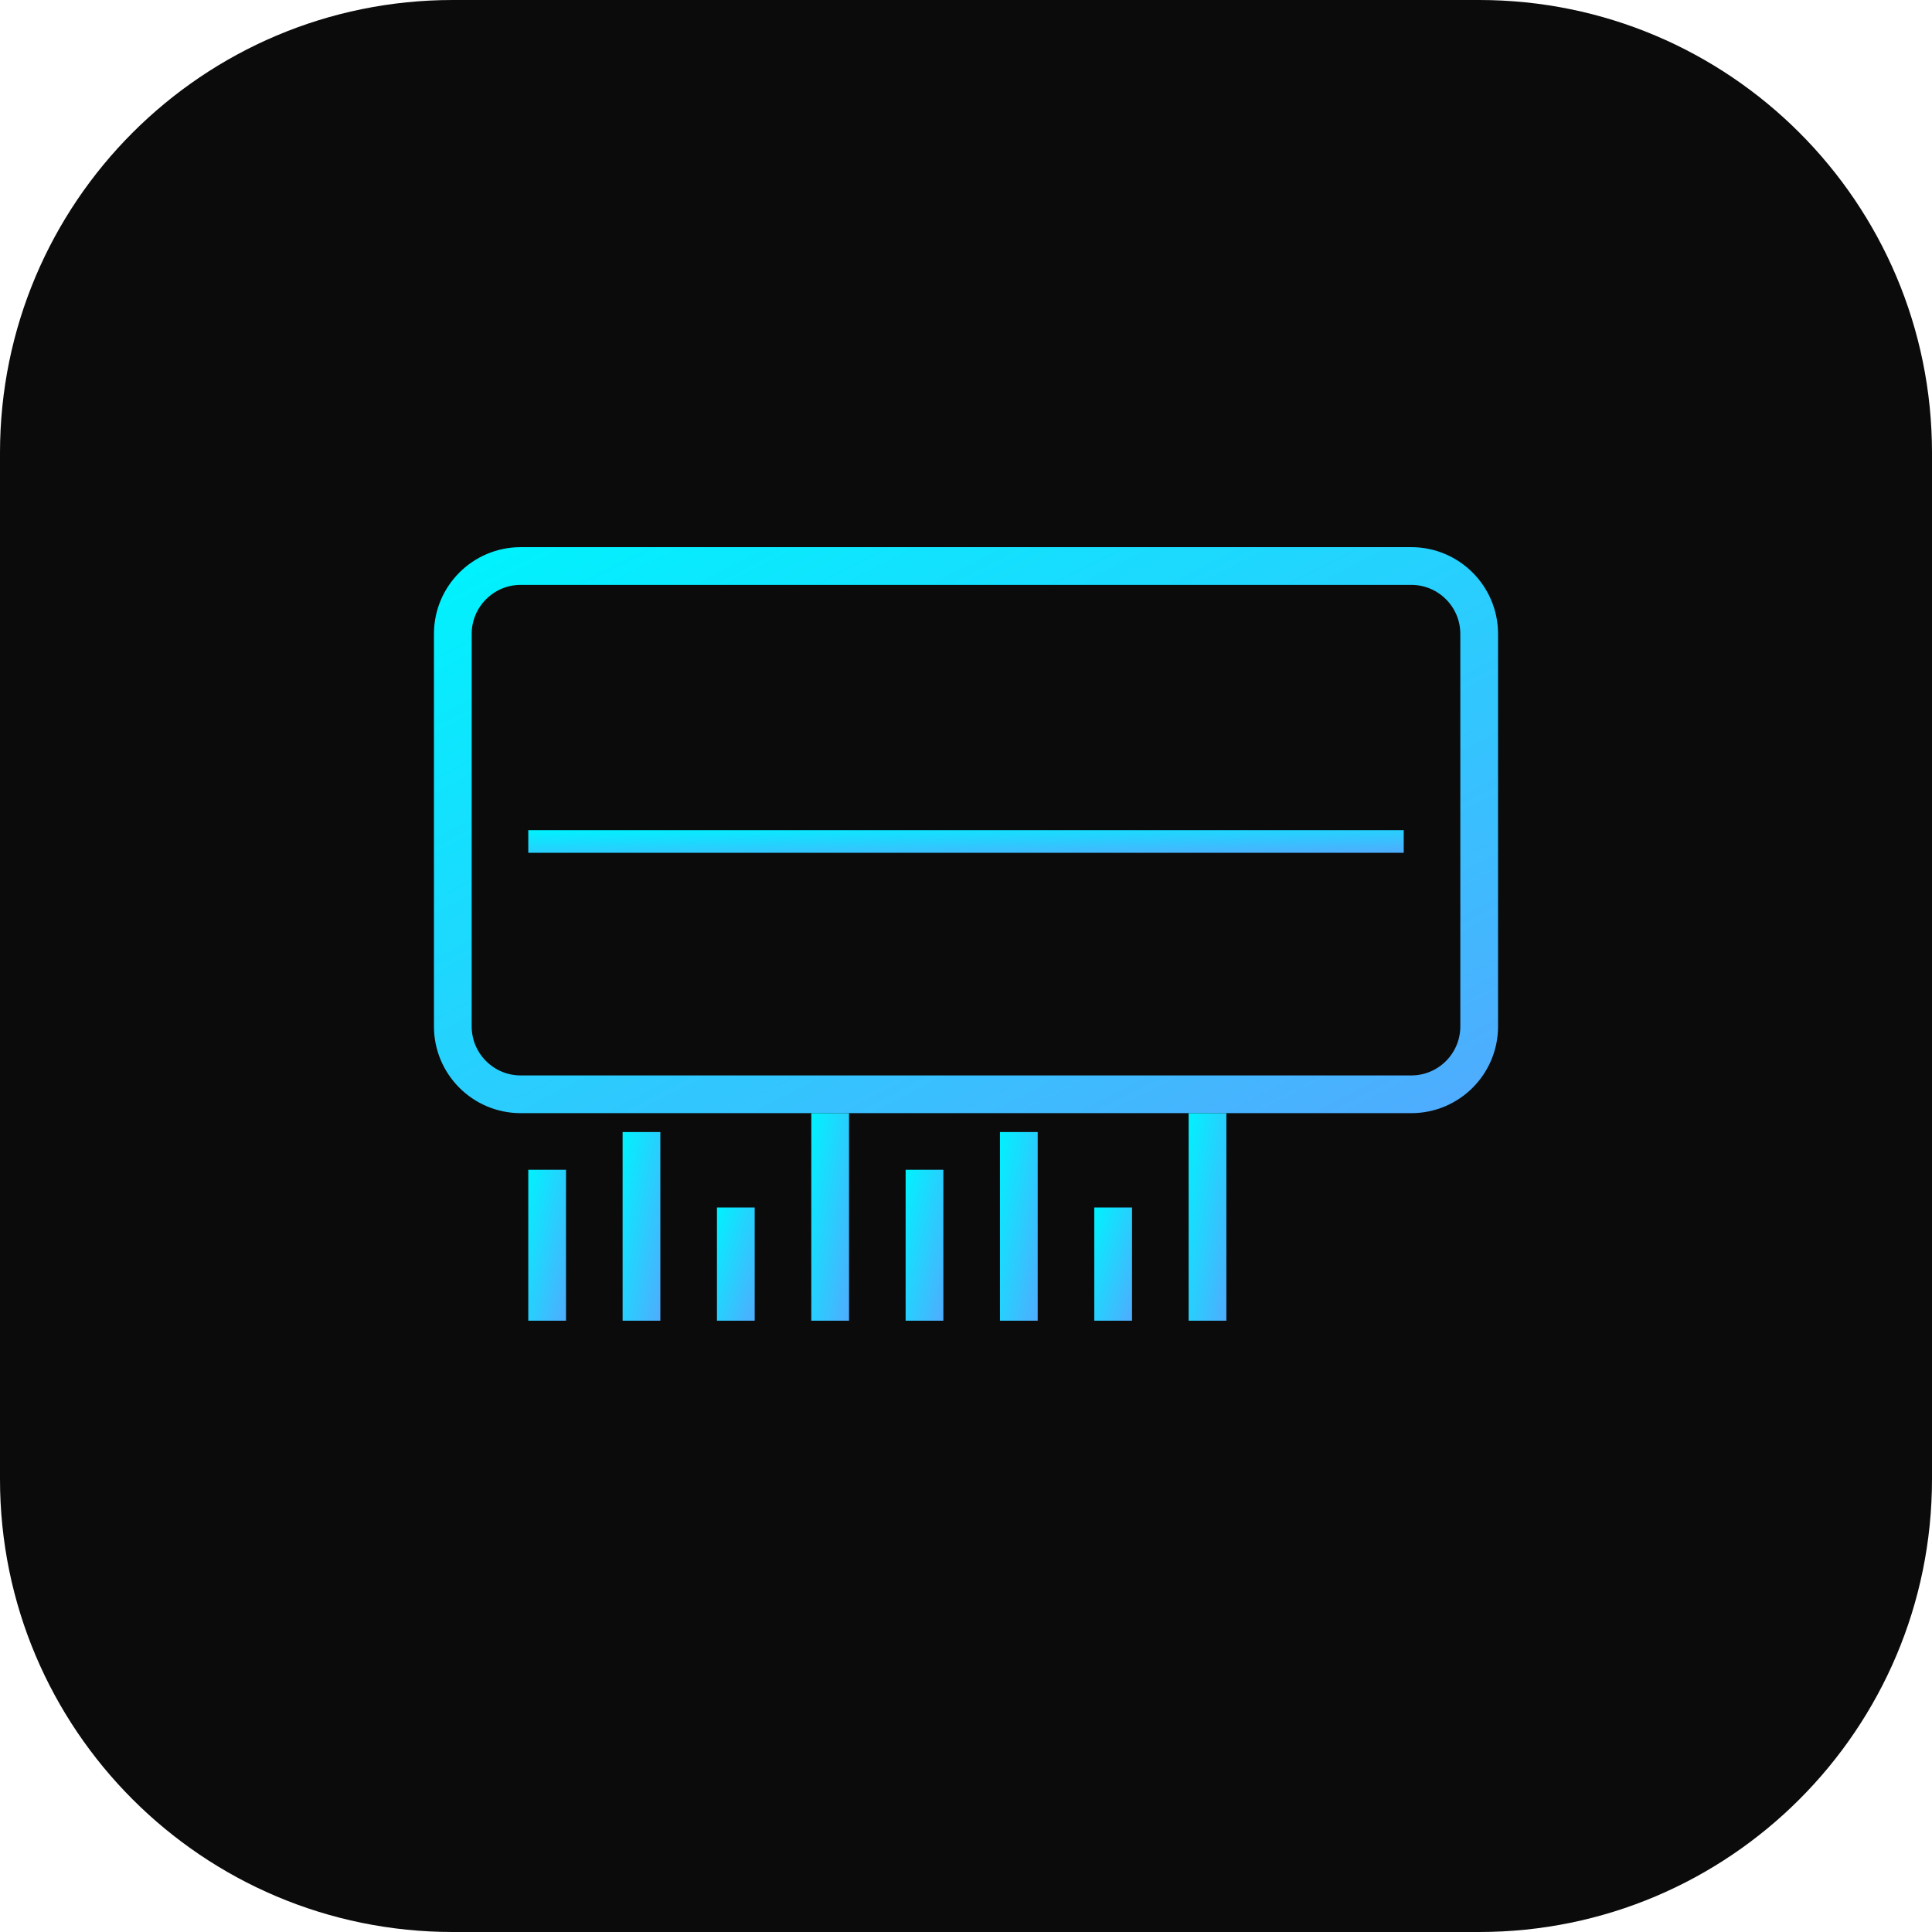
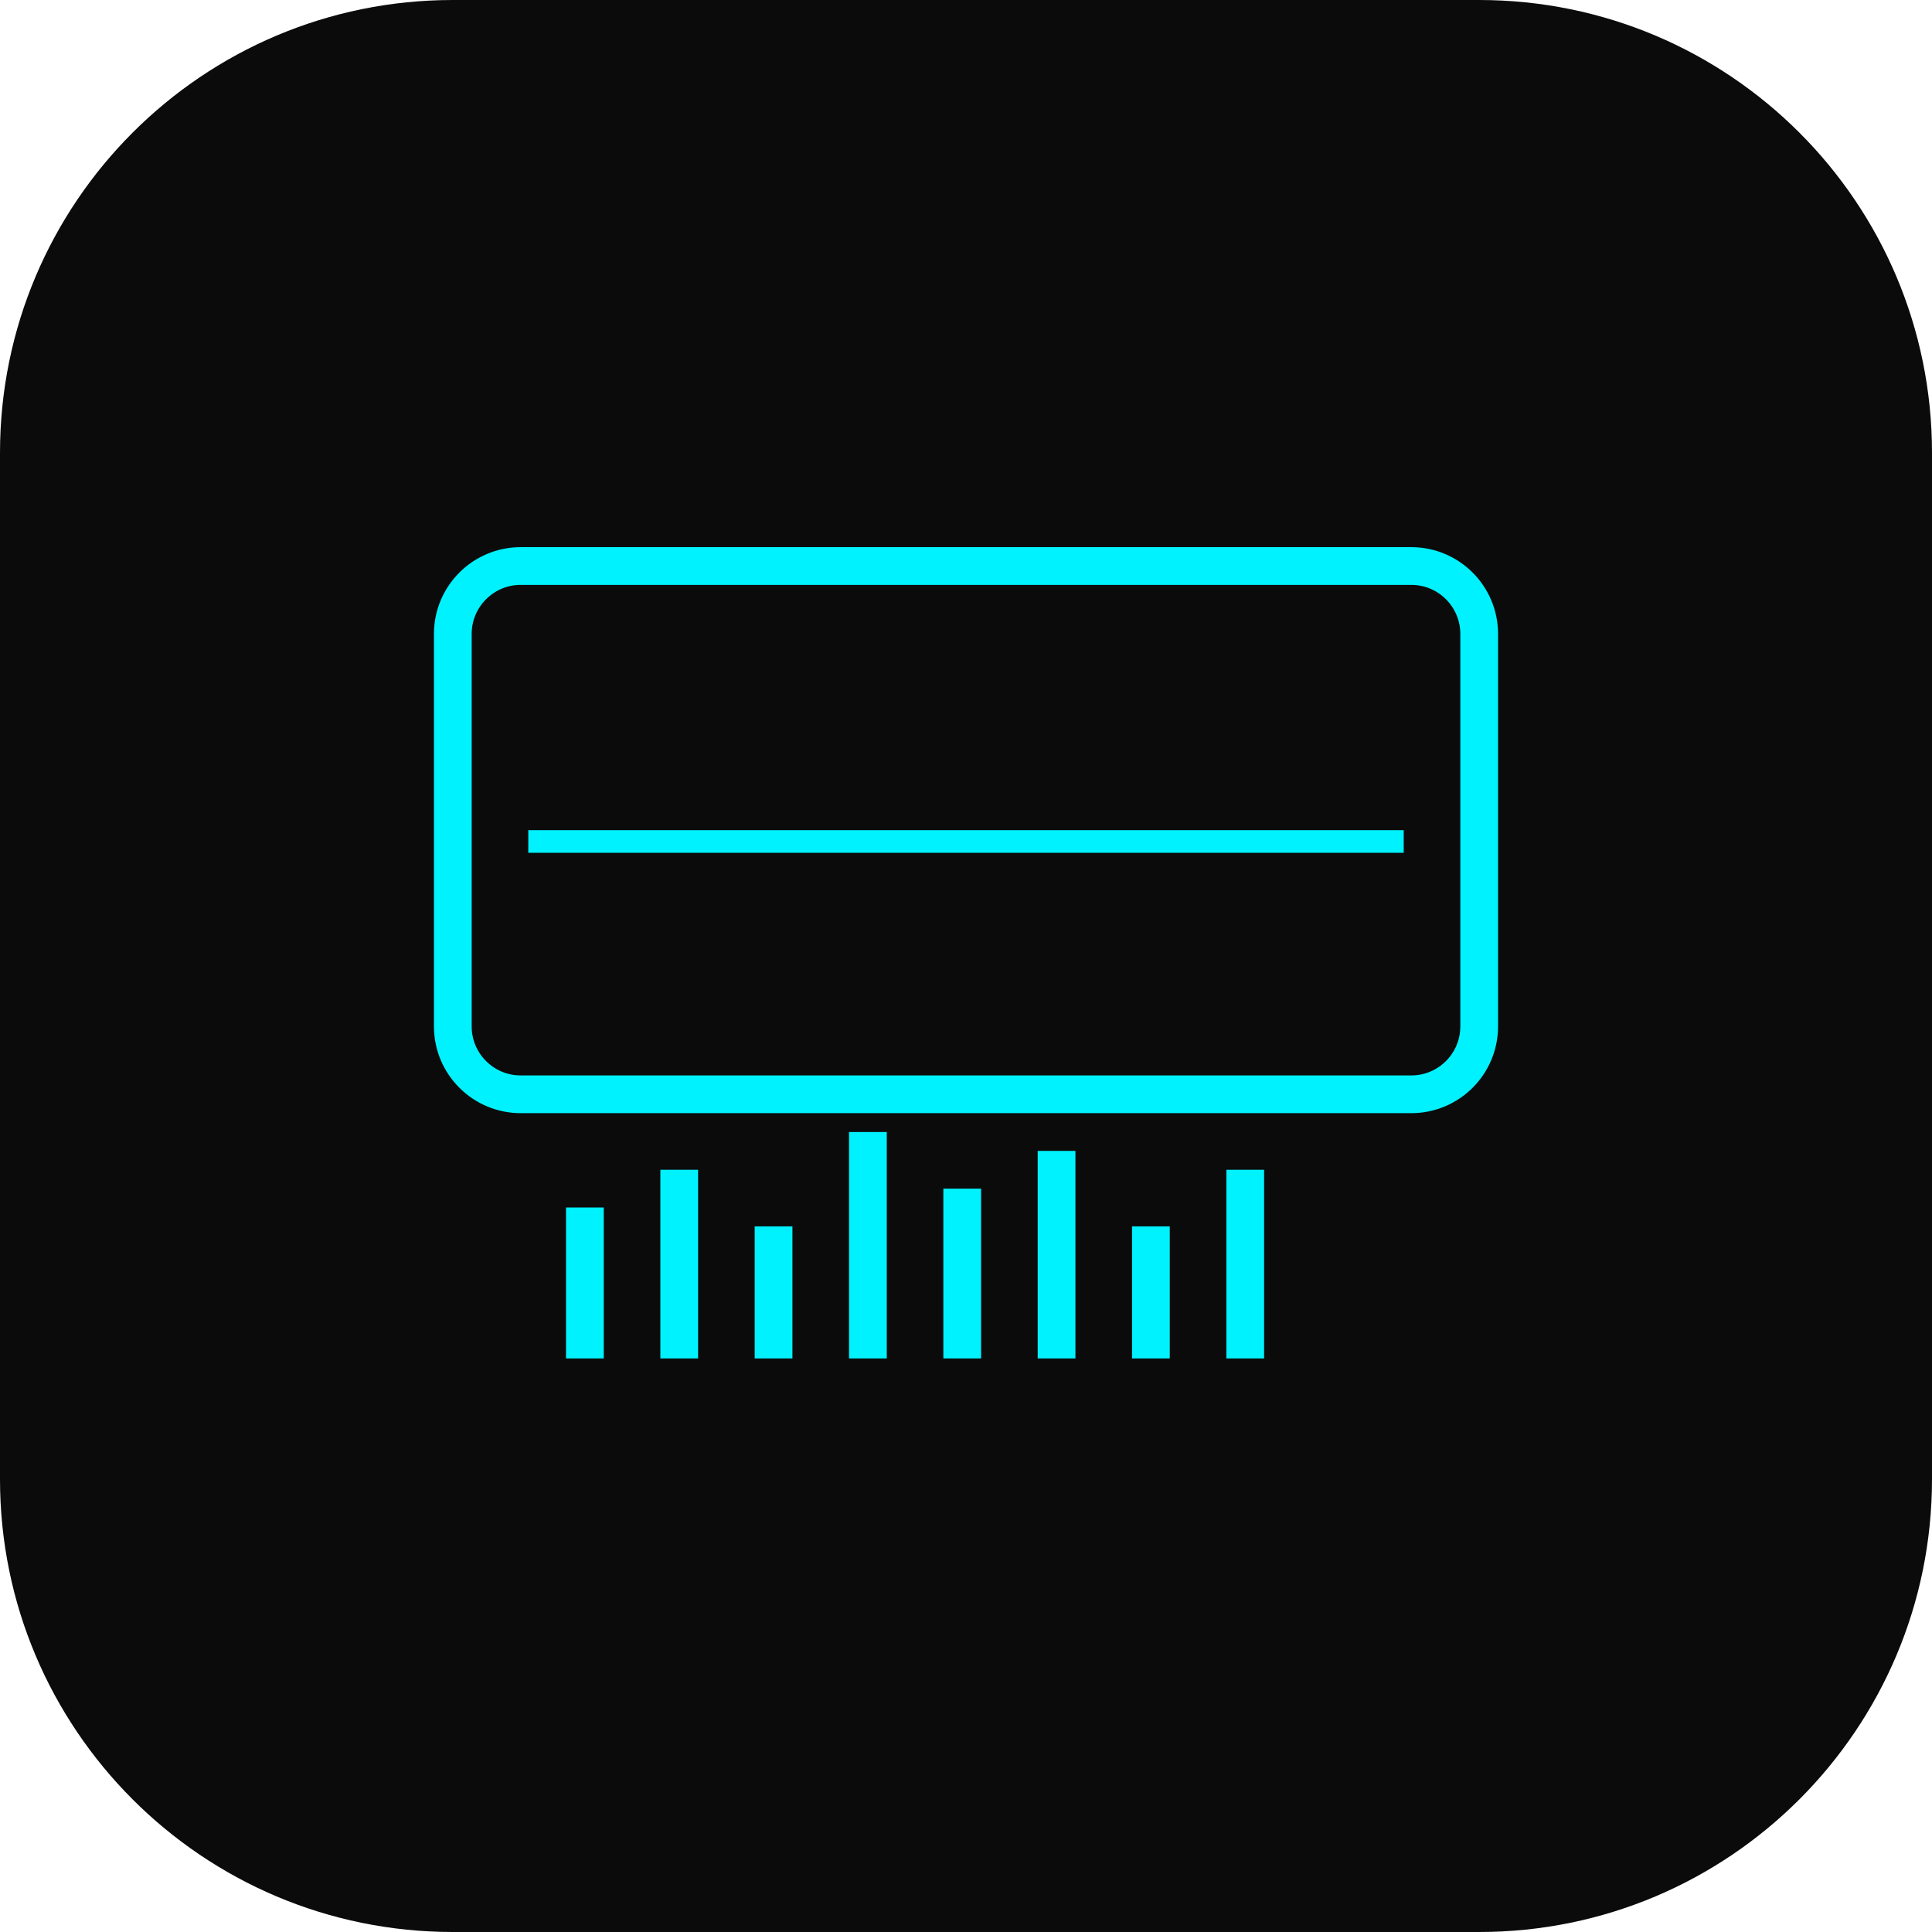
<svg xmlns="http://www.w3.org/2000/svg" width="512" height="512" viewBox="0 0 512 512">
-   <defs>
-     <linearGradient id="g" x1="0" y1="0" x2="1" y2="1">
-       <stop offset="0%" stop-color="#00f2fe" />
-       <stop offset="100%" stop-color="#4facfe" />
-     </linearGradient>
-   </defs>
  <rect width="512" height="512" rx="120" fill="#0b0b0b" />
-   <rect x="120" y="150" width="272" height="140" rx="18" fill="none" stroke="url(#g)" stroke-width="10" />
-   <rect x="140" y="220" width="232" height="6" fill="url(#g)">
-     <animate attributeName="y" values="160;270;160" dur="1.6s" repeatCount="indefinite" />
-   </rect>
-   <g fill="url(#g)">
-     <rect x="140" y="310" width="10" height="40" />
-     <rect x="165" y="300" width="10" height="50" />
-     <rect x="190" y="320" width="10" height="30" />
-     <rect x="215" y="295" width="10" height="55" />
-     <rect x="240" y="310" width="10" height="40" />
-     <rect x="265" y="300" width="10" height="50" />
-     <rect x="290" y="320" width="10" height="30" />
-     <rect x="315" y="295" width="10" height="55" />
+   <rect x="120" y="150" width="272" height="140" rx="18" fill="none" stroke="#00f2fe" stroke-width="10" />
+   <rect x="140" y="220" width="232" height="6" fill="#00f2fe" />
+   <g fill="#00f2fe">
+     <rect x="150" y="320" width="10" height="40" />
+     <rect x="175" y="310" width="10" height="50" />
+     <rect x="200" y="325" width="10" height="35" />
+     <rect x="225" y="300" width="10" height="60" />
+     <rect x="250" y="315" width="10" height="45" />
+     <rect x="275" y="305" width="10" height="55" />
+     <rect x="300" y="325" width="10" height="35" />
+     <rect x="325" y="310" width="10" height="50" />
  </g>
</svg>
